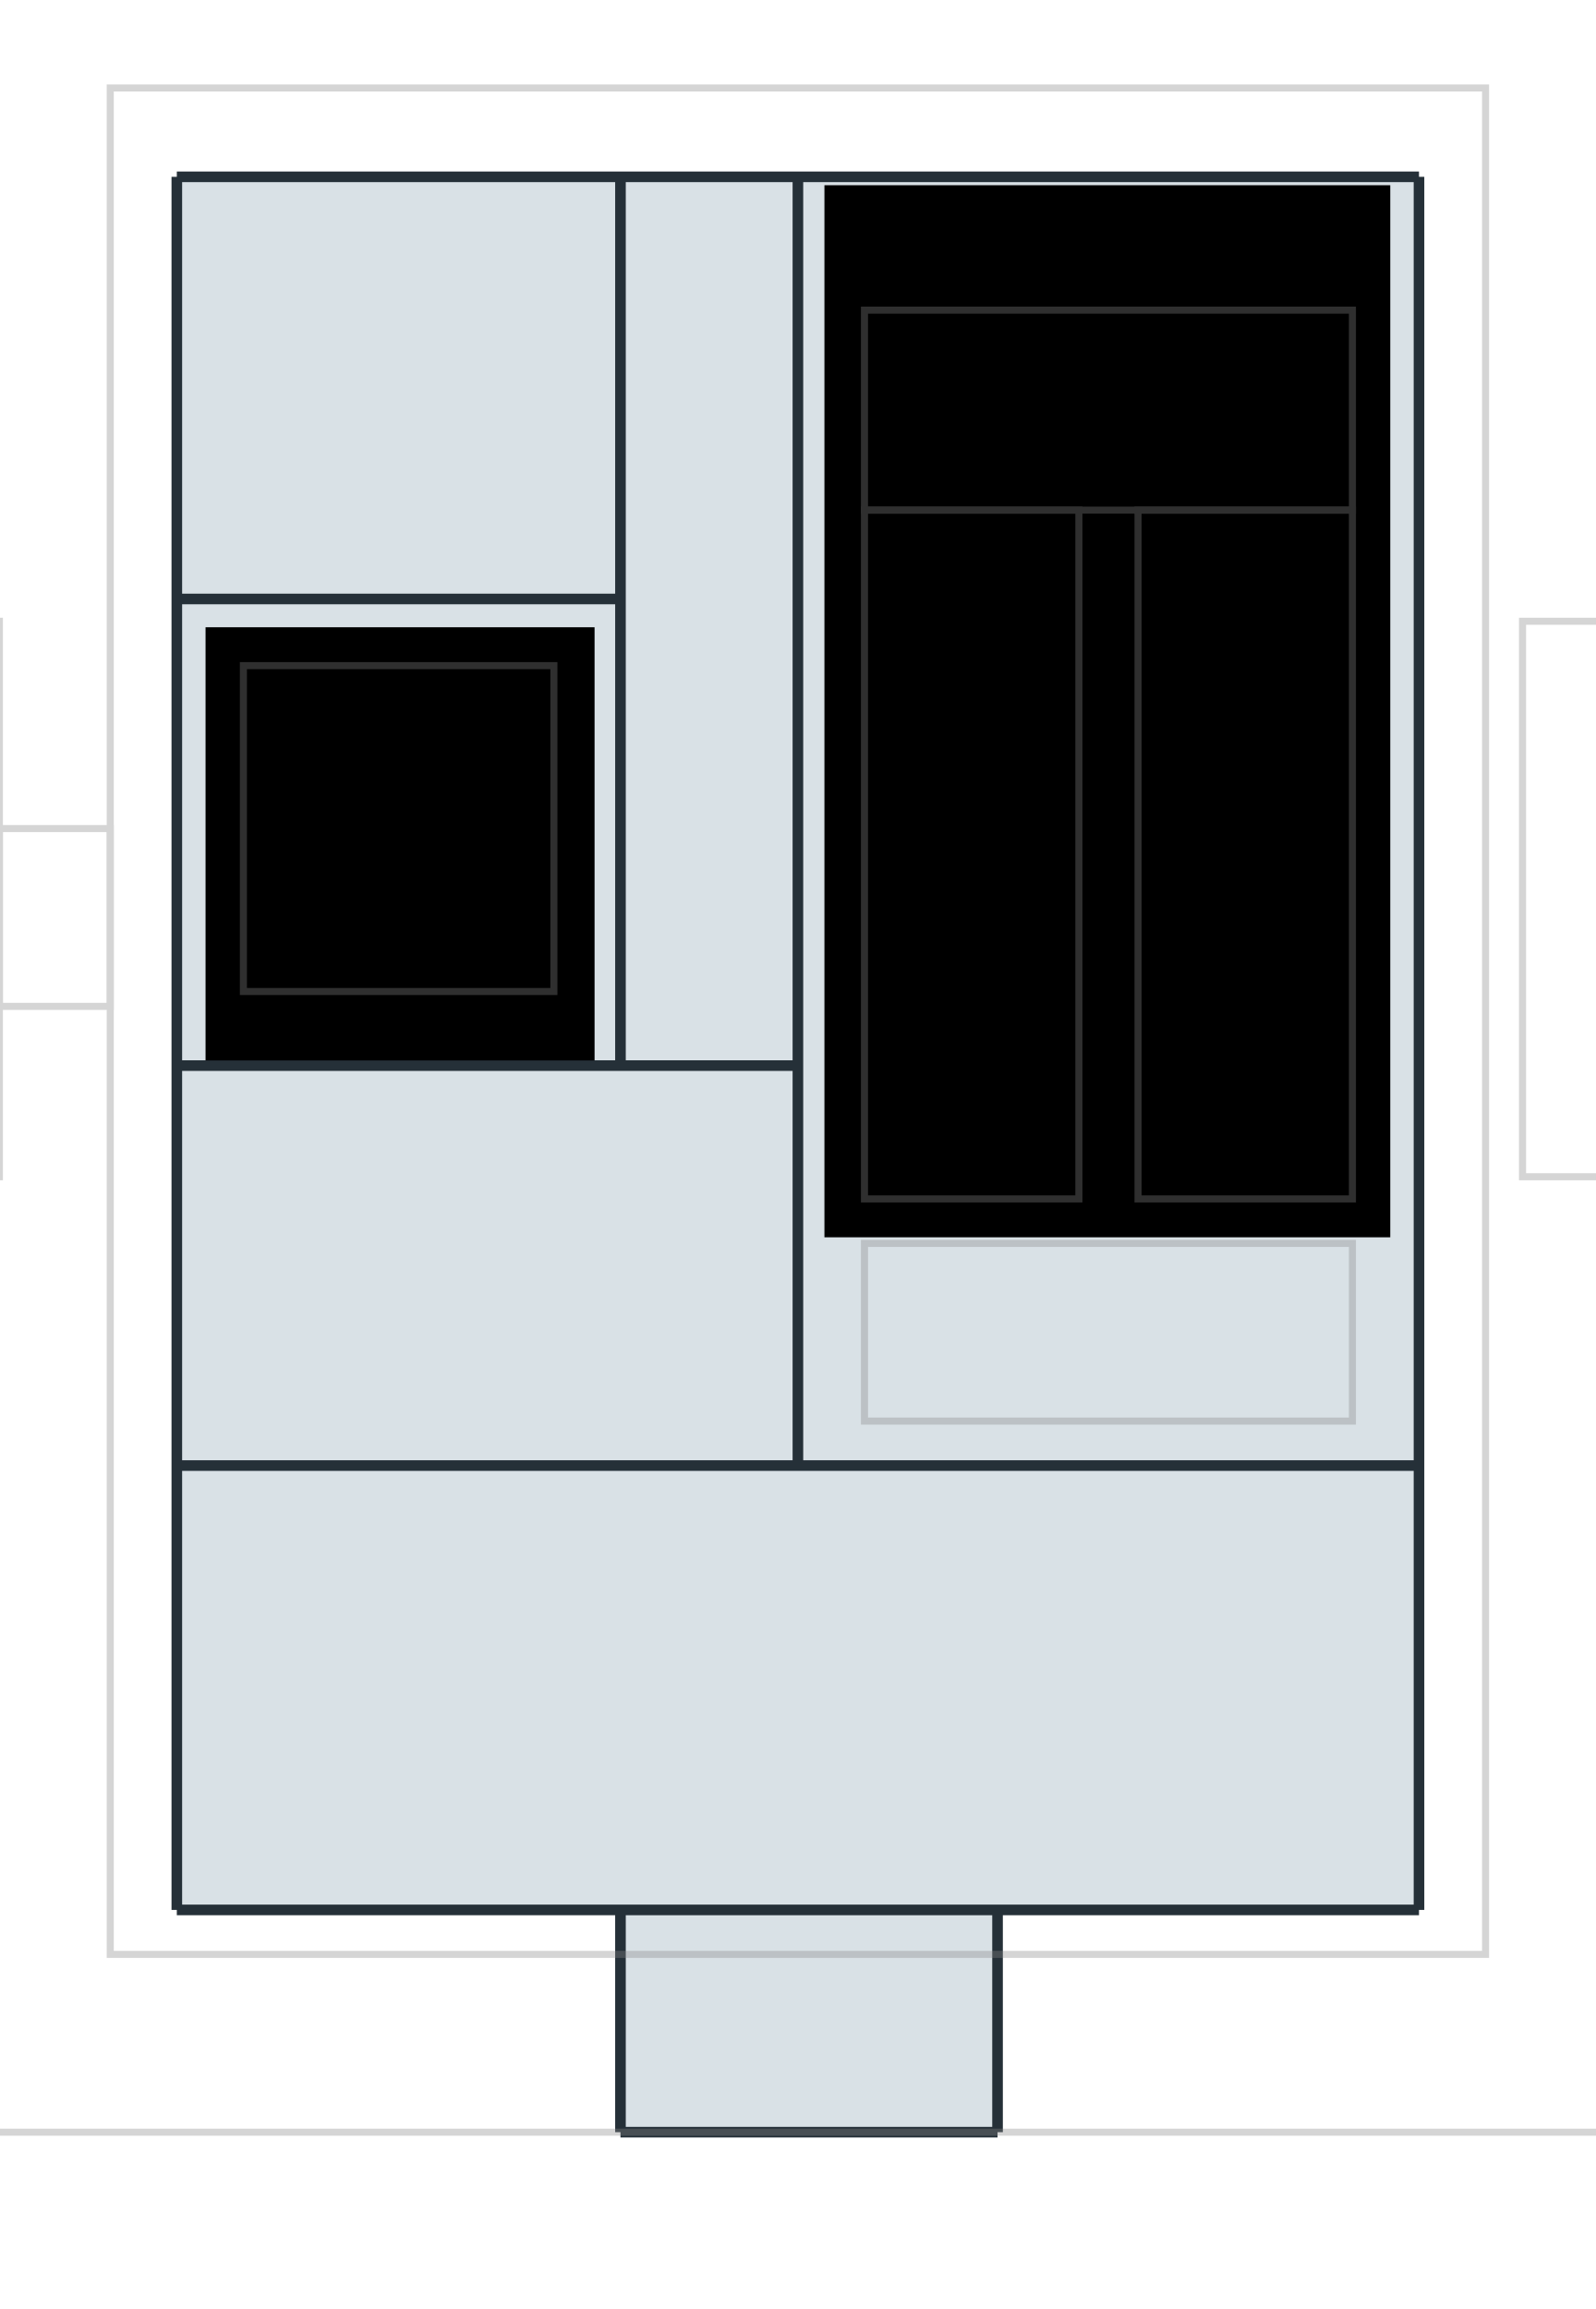
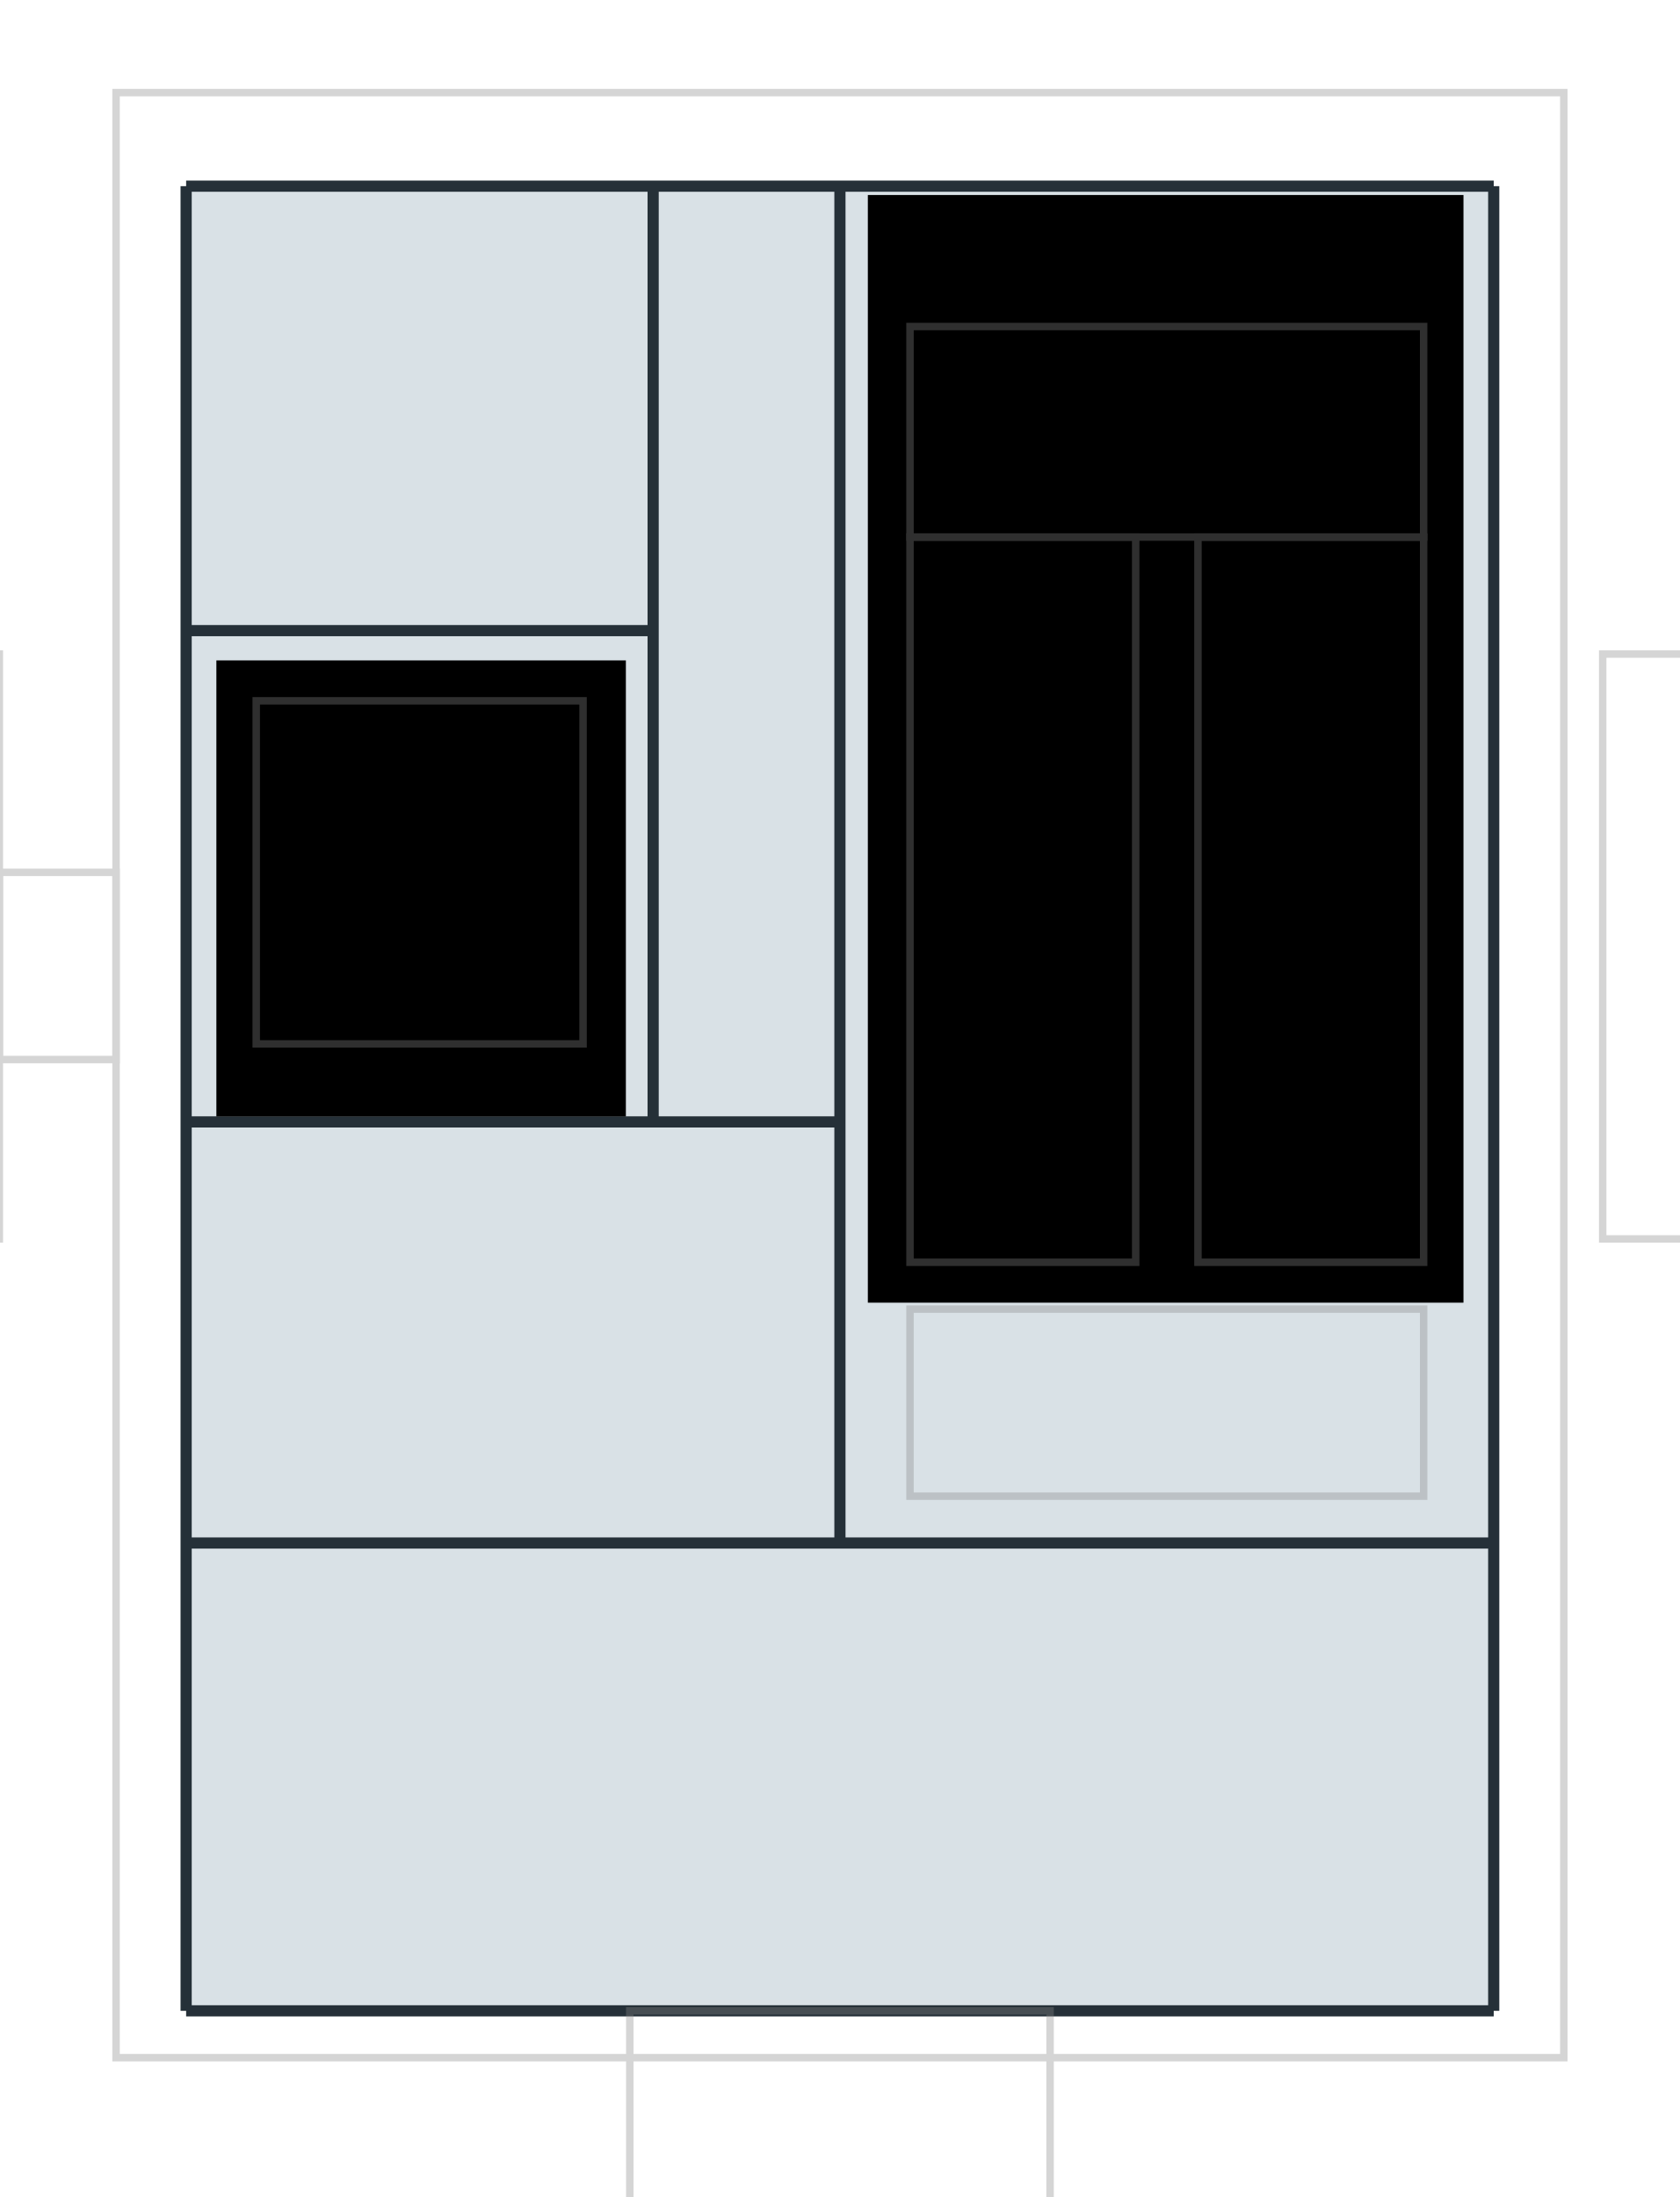
- <svg xmlns="http://www.w3.org/2000/svg" data-presentation-only="false" data-generator-input="true" viewBox="-9.025 -4.495 18.05 26.117" width="216.6" height="313.404" data-scale="1" data-scale-unit="m-per-svg-unit" data-grid-size="1" data-artifact-id="APPROVED-U-CENTRAL-CORE-SVG-01" data-plan-style-id="caretaker-style-b-v1" data-sector-id="U-CENTRAL-CORE" data-level="LV-U" data-source-plan="sectors/upper/u_central_core.svg" data-derivation="approved-plan-scaled-by-overview">
+ <svg xmlns="http://www.w3.org/2000/svg" data-presentation-only="false" data-generator-input="true" viewBox="-9.025 -1.995 18.05 23.603" width="216.6" height="283.236" data-scale="1" data-scale-unit="m-per-svg-unit" data-grid-size="1" data-artifact-id="APPROVED-U-CENTRAL-CORE-SVG-01" data-plan-style-id="caretaker-style-b-v1" data-sector-id="U-CENTRAL-CORE" data-level="LV-U" data-source-plan="sectors/upper/u_central_core.svg" data-derivation="approved-plan-scaled-by-overview">
  <style>.floor{fill:#b9c9d2;fill-opacity:.55;stroke:none}.ceiling{fill:none;stroke:none}.wall{stroke:#253038;stroke-width:.12}</style>
  <g id="u-central-core-floors" data-layer="floors">
-     <rect id="u-central-core-floor-01" class="floor" data-godot-type="floor" data-space-id="U-CENTRAL-CORE/elektroschitovaya" data-label="Электрощитовая / привод · связь · аварийное / питание вертикального узла" data-source-id="u_central_core-space-001" x="-7.025" y="-2.495" width="5.018" height="4.775" />
-     <rect id="u-central-core-floor-02" class="floor" data-godot-type="floor" data-space-id="U-CENTRAL-CORE/sluzhebnyy-dostup-1-5-m" data-label="СЛУЖЕБНЫЙ ДОСТУП · 1,5 М" data-source-id="u_central_core-geometry-004" x="-2.007" y="-2.495" width="2.007" height="10.053" />
-     <rect id="u-central-core-floor-03" class="floor" data-godot-type="floor" data-space-id="U-CENTRAL-CORE/lift" data-label="ЛИФТ / кабина ≈ 2,6 × 2,8 м" data-source-id="u_central_core-geometry-005" x="-7.025" y="2.28" width="5.018" height="5.278" />
-     <rect id="u-central-core-floor-04" class="floor" data-godot-type="floor" data-space-id="U-CENTRAL-CORE/liftovoy-holl" data-label="Лифтовой холл / разворот носилок · шкаф связи" data-source-id="u_central_core-geometry-007" x="-7.025" y="7.558" width="7.025" height="4.524" />
-     <rect id="u-central-core-floor-05" class="floor" data-godot-type="floor" data-space-id="U-CENTRAL-CORE/glavnaya-lestnica" data-label="ГЛАВНАЯ ЛЕСТНИЦА / промежуточная площадка / МАРШ 1 · ВНИЗ / МАРШ 2 · К НИЖНЕМУ ЭТАЖУ / верхняя площадка" data-source-id="u_central_core-geometry-009" x="0" y="-2.495" width="7.025" height="14.577" />
-     <rect id="u-central-core-floor-06" class="floor" data-godot-type="floor" data-space-id="U-CENTRAL-CORE/obschiy-vestibyul-vertikalno" data-label="ОБЩИЙ ВЕСТИБЮЛЬ ВЕРТИКАЛЬНОГО УЗЛА / лифт и лестница читаются одновременно / свободная полоса движения ≥ 2,4 м" data-source-id="u_central_core-geometry-016" x="-7.025" y="12.082" width="14.05" height="5.026" />
-     <rect id="u-central-core-floor-07" class="floor" data-godot-type="floor" data-space-id="U-CENTRAL-CORE/passenger" data-label="" data-source-id="u_central_core-geometry-017" x="-2.007" y="17.108" width="4.265" height="2.514" />
+     <rect id="u-central-core-floor-01" class="floor" data-godot-type="floor" data-space-id="U-CENTRAL-CORE/elektroschitovaya" data-label="Электрощитовая / привод · связь · аварийное / питание вертикального узла" data-source-id="u_central_core-space-001" x="-7.025" y="0.005" width="5.018" height="4.775" />
+     <rect id="u-central-core-floor-02" class="floor" data-godot-type="floor" data-space-id="U-CENTRAL-CORE/sluzhebnyy-dostup-1-5-m" data-label="СЛУЖЕБНЫЙ ДОСТУП · 1,5 М" data-source-id="u_central_core-geometry-004" x="-2.007" y="0.005" width="2.007" height="10.053" />
+     <rect id="u-central-core-floor-03" class="floor" data-godot-type="floor" data-space-id="U-CENTRAL-CORE/lift" data-label="ЛИФТ / кабина ≈ 2,6 × 2,8 м" data-source-id="u_central_core-geometry-005" x="-7.025" y="4.78" width="5.018" height="5.278" />
+     <rect id="u-central-core-floor-04" class="floor" data-godot-type="floor" data-space-id="U-CENTRAL-CORE/liftovoy-holl" data-label="Лифтовой холл / разворот носилок · шкаф связи" data-source-id="u_central_core-geometry-007" x="-7.025" y="10.058" width="7.025" height="4.524" />
+     <rect id="u-central-core-floor-05" class="floor" data-godot-type="floor" data-space-id="U-CENTRAL-CORE/glavnaya-lestnica" data-label="ГЛАВНАЯ ЛЕСТНИЦА / промежуточная площадка / МАРШ 1 · ВНИЗ / МАРШ 2 · К НИЖНЕМУ ЭТАЖУ / верхняя площадка" data-source-id="u_central_core-geometry-009" x="0" y="0.005" width="7.025" height="14.577" />
+     <rect id="u-central-core-floor-06" class="floor" data-godot-type="floor" data-space-id="U-CENTRAL-CORE/obschiy-vestibyul-vertikalno" data-label="ОБЩИЙ ВЕСТИБЮЛЬ ВЕРТИКАЛЬНОГО УЗЛА / лифт и лестница читаются одновременно / свободная полоса движения ≥ 2,4 м" data-source-id="u_central_core-geometry-016" x="-7.025" y="14.582" width="14.05" height="5.026" />
  </g>
  <g id="u-central-core-ceilings" data-layer="ceilings">
-     <rect id="u-central-core-ceiling-01" class="ceiling" data-godot-type="ceiling" data-ceiling-elevation="3.4" x="-7.025" y="-2.495" width="5.018" height="4.775" />
-     <rect id="u-central-core-ceiling-02" class="ceiling" data-godot-type="ceiling" data-ceiling-elevation="3.4" x="-2.007" y="-2.495" width="2.007" height="10.053" />
-     <rect id="u-central-core-ceiling-03" class="ceiling" data-godot-type="ceiling" data-ceiling-elevation="3.4" x="-7.025" y="2.28" width="5.018" height="5.278" />
-     <rect id="u-central-core-ceiling-04" class="ceiling" data-godot-type="ceiling" data-ceiling-elevation="3.4" x="-7.025" y="7.558" width="7.025" height="4.524" />
-     <rect id="u-central-core-ceiling-05" class="ceiling" data-godot-type="ceiling" data-ceiling-elevation="3.4" x="0" y="-2.495" width="7.025" height="14.577" />
-     <rect id="u-central-core-ceiling-06" class="ceiling" data-godot-type="ceiling" data-ceiling-elevation="3.4" x="-7.025" y="12.082" width="14.05" height="5.026" />
-     <rect id="u-central-core-ceiling-07" class="ceiling" data-godot-type="ceiling" data-ceiling-elevation="3.4" x="-2.007" y="17.108" width="4.265" height="2.514" />
+     <rect id="u-central-core-ceiling-01" class="ceiling" data-godot-type="ceiling" data-ceiling-elevation="3.4" x="-7.025" y="0.005" width="5.018" height="4.775" />
+     <rect id="u-central-core-ceiling-02" class="ceiling" data-godot-type="ceiling" data-ceiling-elevation="3.4" x="-2.007" y="0.005" width="2.007" height="10.053" />
+     <rect id="u-central-core-ceiling-03" class="ceiling" data-godot-type="ceiling" data-ceiling-elevation="3.4" x="-7.025" y="4.78" width="5.018" height="5.278" />
+     <rect id="u-central-core-ceiling-04" class="ceiling" data-godot-type="ceiling" data-ceiling-elevation="3.4" x="-7.025" y="10.058" width="7.025" height="4.524" />
+     <rect id="u-central-core-ceiling-05" class="ceiling" data-godot-type="ceiling" data-ceiling-elevation="3.4" x="0" y="0.005" width="7.025" height="14.577" />
+     <rect id="u-central-core-ceiling-06" class="ceiling" data-godot-type="ceiling" data-ceiling-elevation="3.4" x="-7.025" y="14.582" width="14.05" height="5.026" />
  </g>
  <g id="u-central-core-walls" data-layer="walls">
-     <line id="u-central-core-wall-01" class="wall" data-godot-type="wall" data-wall-height="3.4" data-surface-side-id="U-CENTRAL-CORE/wall-01" data-normal-side="normal" x1="-7.025" y1="-2.495" x2="7.025" y2="-2.495" />
-     <line id="u-central-core-wall-02" class="wall" data-godot-type="wall" data-wall-height="3.4" data-surface-side-id="U-CENTRAL-CORE/wall-02" data-normal-side="normal" x1="-7.025" y1="2.28" x2="-2.007" y2="2.28" />
-     <line id="u-central-core-wall-03" class="wall" data-godot-type="wall" data-wall-height="3.4" data-surface-side-id="U-CENTRAL-CORE/wall-03" data-normal-side="normal" x1="-7.025" y1="7.558" x2="0" y2="7.558" />
-     <line id="u-central-core-wall-04" class="wall" data-godot-type="wall" data-wall-height="3.4" data-surface-side-id="U-CENTRAL-CORE/wall-04" data-normal-side="normal" x1="-7.025" y1="12.082" x2="7.025" y2="12.082" />
-     <line id="u-central-core-wall-05" class="wall" data-godot-type="wall" data-wall-height="3.4" data-surface-side-id="U-CENTRAL-CORE/wall-05" data-normal-side="normal" x1="-7.025" y1="17.108" x2="7.025" y2="17.108" />
-     <line id="u-central-core-wall-06" class="wall" data-godot-type="wall" data-wall-height="3.4" data-surface-side-id="U-CENTRAL-CORE/wall-06" data-normal-side="opposite" x1="-2.007" y1="19.622" x2="2.258" y2="19.622" />
-     <line id="u-central-core-wall-07" class="wall" data-godot-type="wall" data-wall-height="3.4" data-surface-side-id="U-CENTRAL-CORE/wall-07" data-normal-side="opposite" x1="-7.025" y1="-2.495" x2="-7.025" y2="17.108" />
-     <line id="u-central-core-wall-08" class="wall" data-godot-type="wall" data-wall-height="3.4" data-surface-side-id="U-CENTRAL-CORE/wall-08" data-normal-side="normal" x1="-2.007" y1="-2.495" x2="-2.007" y2="7.558" />
-     <line id="u-central-core-wall-09" class="wall" data-godot-type="wall" data-wall-height="3.4" data-surface-side-id="U-CENTRAL-CORE/wall-09" data-normal-side="opposite" x1="-2.007" y1="17.108" x2="-2.007" y2="19.622" />
-     <line id="u-central-core-wall-10" class="wall" data-godot-type="wall" data-wall-height="3.4" data-surface-side-id="U-CENTRAL-CORE/wall-10" data-normal-side="normal" x1="0" y1="-2.495" x2="0" y2="12.082" />
-     <line id="u-central-core-wall-11" class="wall" data-godot-type="wall" data-wall-height="3.4" data-surface-side-id="U-CENTRAL-CORE/wall-11" data-normal-side="normal" x1="2.258" y1="17.108" x2="2.258" y2="19.622" />
-     <line id="u-central-core-wall-12" class="wall" data-godot-type="wall" data-wall-height="3.4" data-surface-side-id="U-CENTRAL-CORE/wall-12" data-normal-side="normal" x1="7.025" y1="-2.495" x2="7.025" y2="17.108" />
+     <line id="u-central-core-wall-01" class="wall" data-godot-type="wall" data-wall-height="3.4" data-surface-side-id="U-CENTRAL-CORE/wall-01" data-normal-side="normal" x1="-7.025" y1="0.005" x2="7.025" y2="0.005" />
+     <line id="u-central-core-wall-02" class="wall" data-godot-type="wall" data-wall-height="3.4" data-surface-side-id="U-CENTRAL-CORE/wall-02" data-normal-side="normal" x1="-7.025" y1="4.78" x2="-2.007" y2="4.78" />
+     <line id="u-central-core-wall-03" class="wall" data-godot-type="wall" data-wall-height="3.4" data-surface-side-id="U-CENTRAL-CORE/wall-03" data-normal-side="normal" x1="-7.025" y1="10.058" x2="0" y2="10.058" />
+     <line id="u-central-core-wall-04" class="wall" data-godot-type="wall" data-wall-height="3.4" data-surface-side-id="U-CENTRAL-CORE/wall-04" data-normal-side="normal" x1="-7.025" y1="14.582" x2="7.025" y2="14.582" />
+     <line id="u-central-core-wall-05" class="wall" data-godot-type="wall" data-wall-height="3.4" data-surface-side-id="U-CENTRAL-CORE/wall-05" data-normal-side="opposite" x1="-7.025" y1="19.608" x2="7.025" y2="19.608" />
+     <line id="u-central-core-wall-06" class="wall" data-godot-type="wall" data-wall-height="3.4" data-surface-side-id="U-CENTRAL-CORE/wall-06" data-normal-side="opposite" x1="-7.025" y1="0.005" x2="-7.025" y2="19.608" />
+     <line id="u-central-core-wall-07" class="wall" data-godot-type="wall" data-wall-height="3.4" data-surface-side-id="U-CENTRAL-CORE/wall-07" data-normal-side="normal" x1="-2.007" y1="0.005" x2="-2.007" y2="10.058" />
+     <line id="u-central-core-wall-08" class="wall" data-godot-type="wall" data-wall-height="3.4" data-surface-side-id="U-CENTRAL-CORE/wall-08" data-normal-side="normal" x1="0" y1="0.005" x2="0" y2="14.582" />
+     <line id="u-central-core-wall-09" class="wall" data-godot-type="wall" data-wall-height="3.4" data-surface-side-id="U-CENTRAL-CORE/wall-09" data-normal-side="normal" x1="7.025" y1="0.005" x2="7.025" y2="19.608" />
  </g>
  <g id="u-central-core-openings" data-layer="openings">
-     <line id="u-central-core-door-01" data-godot-type="door" data-door-height="2.1" data-door-type="service" data-inside-side="opposite" data-source-id="u_central_core-opening-001" x1="-2.007" y1="-0.649" x2="-2.007" y2="0.351" />
-     <line id="u-central-core-opening-02" data-godot-type="opening" data-source-id="u_central_core-opening-004" x1="-5.52" y1="7.558" x2="-3.513" y2="7.558" />
-     <line id="u-central-core-door-03" data-godot-type="door" data-door-height="2.1" data-door-type="service" data-inside-side="opposite" data-source-id="u_central_core-opening-006" x1="-1.504" y1="7.558" x2="-0.504" y2="7.558" />
-     <line id="u-central-core-opening-04" data-godot-type="opening" data-source-id="u_central_core-opening-007" x1="-6.774" y1="12.082" x2="-0.251" y2="12.082" />
-     <line id="u-central-core-opening-05" data-godot-type="opening" data-door-type="corridor-to-room" data-source-id="u_central_core-opening-008" x1="2.013" y1="12.082" x2="5.013" y2="12.082" />
-     <line id="u-central-core-opening-06" data-godot-type="opening" data-source-id="u_central_core-opening-011" x1="-2.258" y1="17.108" x2="2.258" y2="17.108" />
-     <line id="u-central-core-door-07" data-godot-type="door" data-door-height="2.8" data-door-type="stair-opening" data-vertical-id="VT-MAIN-STAIR" data-vertical-role="exit" data-inside-side="opposite" data-source-id="amendment-D-14f" x1="0.6" y1="9.569" x2="2.4" y2="9.569" />
+     <line id="u-central-core-door-01" data-godot-type="door" data-door-height="2.1" data-door-type="service" data-inside-side="opposite" data-source-id="u_central_core-opening-001" x1="-2.007" y1="1.851" x2="-2.007" y2="2.851" />
+     <line id="u-central-core-opening-02" data-godot-type="opening" data-source-id="u_central_core-opening-004" x1="-5.52" y1="10.058" x2="-3.513" y2="10.058" />
+     <line id="u-central-core-door-03" data-godot-type="door" data-door-height="2.1" data-door-type="service" data-inside-side="opposite" data-source-id="u_central_core-opening-006" x1="-1.504" y1="10.058" x2="-0.504" y2="10.058" />
+     <line id="u-central-core-opening-04" data-godot-type="opening" data-source-id="u_central_core-opening-007" x1="-6.774" y1="14.582" x2="-0.251" y2="14.582" />
+     <line id="u-central-core-opening-05" data-godot-type="opening" data-door-type="corridor-to-room" data-source-id="u_central_core-opening-008" x1="2.013" y1="14.582" x2="5.013" y2="14.582" />
+     <line id="u-central-core-opening-06" data-godot-type="opening" data-source-id="u_central_core-opening-011" x1="-2.258" y1="19.608" x2="2.258" y2="19.608" />
+     <line id="u-central-core-door-07" data-godot-type="door" data-door-height="2.8" data-door-type="stair-opening" data-vertical-id="VT-MAIN-STAIR" data-vertical-role="exit" data-inside-side="opposite" data-source-id="amendment-D-14f" x1="0.6" y1="12.069" x2="2.4" y2="12.069" />
  </g>
  <g id="u-central-core-vertical" data-layer="vertical">
-     <rect id="u-central-core-floor-opening-01" class="opening" data-godot-type="floor-opening" data-space-id="U-CENTRAL-CORE/glavnaya-lestnica" data-vertical-id="VT-MAIN-STAIR" data-vertical-role="shaft" x="0.3" y="-2.4" width="6.4" height="11.9" />
-     <rect id="u-central-core-floor-opening-02" class="opening" data-godot-type="floor-opening" data-space-id="U-CENTRAL-CORE/lift" data-vertical-id="VT-MAIN-ELEVATOR" data-vertical-role="shaft" x="-6.7" y="2.6" width="4.4" height="4.9" />
+     <rect id="u-central-core-floor-opening-01" class="opening" data-godot-type="floor-opening" data-space-id="U-CENTRAL-CORE/glavnaya-lestnica" data-vertical-id="VT-MAIN-STAIR" data-vertical-role="shaft" x="0.3" y="0.1" width="6.4" height="11.9" />
+     <rect id="u-central-core-floor-opening-02" class="opening" data-godot-type="floor-opening" data-space-id="U-CENTRAL-CORE/lift" data-vertical-id="VT-MAIN-ELEVATOR" data-vertical-role="shaft" x="-6.7" y="5.1" width="4.4" height="4.9" />
  </g>
  <g id="u-central-core-context" data-layer="context" opacity="0.35">
-     <rect id="u-central-core-context-01" class="context-context" data-godot-type="ignore" data-source-id="u_central_core-geometry-001" fill="none" stroke="#888" stroke-width="0.08" x="-12.879" y="2.532" width="3.847" height="6.283" />
-     <rect id="u-central-core-context-02" class="context-context" data-godot-type="ignore" data-source-id="u_central_core-geometry-002" fill="none" stroke="#888" stroke-width="0.08" x="-9.032" y="4.877" width="1.254" height="2.011" />
-     <rect id="u-central-core-context-03" class="context-context" data-godot-type="ignore" data-source-id="u_central_core-geometry-003" fill="none" stroke="#888" stroke-width="0.08" x="8.196" y="2.532" width="4.349" height="6.283" />
-     <rect id="u-central-core-context-04" class="context-envelope" data-godot-type="ignore" data-source-id="u_central_core-wall-001" fill="none" stroke="#888" stroke-width="0.08" x="-7.778" y="-3.5" width="15.556" height="21.111" />
-     <rect id="u-central-core-context-05" class="context-envelope" data-godot-type="ignore" data-source-id="u_central_core-geometry-006" fill="none" stroke="#888" stroke-width="0.08" x="-6.272" y="3.034" width="3.512" height="3.686" />
-     <rect id="u-central-core-context-06" class="context-context" data-godot-type="ignore" data-source-id="u_central_core-geometry-010" fill="none" stroke="#888" stroke-width="0.08" x="0.753" y="-0.987" width="5.519" height="2.262" />
-     <rect id="u-central-core-context-07" class="context-envelope" data-godot-type="ignore" data-source-id="u_central_core-geometry-011" fill="none" stroke="#888" stroke-width="0.08" x="0.753" y="1.275" width="2.425" height="7.791" />
-     <rect id="u-central-core-context-08" class="context-envelope" data-godot-type="ignore" data-source-id="u_central_core-geometry-013" fill="none" stroke="#888" stroke-width="0.08" x="3.847" y="1.275" width="2.425" height="7.791" />
-     <rect id="u-central-core-context-09" class="context-context" data-godot-type="ignore" data-source-id="u_central_core-geometry-015" fill="none" stroke="#888" stroke-width="0.08" x="0.753" y="9.569" width="5.519" height="2.01" />
-     <rect id="u-central-core-context-10" class="context-trunk" data-godot-type="ignore" data-source-id="u_central_core-geometry-018" fill="none" stroke="#888" stroke-width="0.08" x="-10.119" y="19.622" width="20.238" height="4.021" />
-     <rect id="u-central-core-context-11" class="context-context" data-godot-type="ignore" data-source-id="u_central_core-geometry-019" fill="none" stroke="#888" stroke-width="0.08" x="-6.523" y="26.407" width="3.261" height="12.818" />
-     <rect id="u-central-core-context-12" class="context-envelope" data-godot-type="ignore" data-source-id="u_central_core-geometry-020" fill="none" stroke="#888" stroke-width="0.08" x="-5.938" y="29.172" width="2.091" height="3.435" />
+     <rect id="u-central-core-context-01" class="context-context" data-godot-type="ignore" data-source-id="u_central_core-geometry-001" fill="none" stroke="#888" stroke-width="0.08" x="-12.879" y="5.032" width="3.847" height="6.283" />
+     <rect id="u-central-core-context-02" class="context-context" data-godot-type="ignore" data-source-id="u_central_core-geometry-002" fill="none" stroke="#888" stroke-width="0.08" x="-9.032" y="7.377" width="1.254" height="2.011" />
+     <rect id="u-central-core-context-03" class="context-context" data-godot-type="ignore" data-source-id="u_central_core-geometry-003" fill="none" stroke="#888" stroke-width="0.08" x="8.196" y="5.032" width="4.349" height="6.283" />
+     <rect id="u-central-core-context-04" class="context-envelope" data-godot-type="ignore" data-source-id="u_central_core-wall-001" fill="none" stroke="#888" stroke-width="0.08" x="-7.778" y="-1" width="15.556" height="21.111" />
+     <rect id="u-central-core-context-05" class="context-envelope" data-godot-type="ignore" data-source-id="u_central_core-geometry-006" fill="none" stroke="#888" stroke-width="0.08" x="-6.272" y="5.534" width="3.512" height="3.686" />
+     <rect id="u-central-core-context-06" class="context-context" data-godot-type="ignore" data-source-id="u_central_core-geometry-010" fill="none" stroke="#888" stroke-width="0.08" x="0.753" y="1.513" width="5.519" height="2.262" />
+     <rect id="u-central-core-context-07" class="context-envelope" data-godot-type="ignore" data-source-id="u_central_core-geometry-011" fill="none" stroke="#888" stroke-width="0.08" x="0.753" y="3.775" width="2.425" height="7.791" />
+     <rect id="u-central-core-context-08" class="context-envelope" data-godot-type="ignore" data-source-id="u_central_core-geometry-013" fill="none" stroke="#888" stroke-width="0.08" x="3.847" y="3.775" width="2.425" height="7.791" />
+     <rect id="u-central-core-context-09" class="context-context" data-godot-type="ignore" data-source-id="u_central_core-geometry-015" fill="none" stroke="#888" stroke-width="0.08" x="0.753" y="12.069" width="5.519" height="2.01" />
+     <rect id="u-central-core-context-10" class="context-context" data-godot-type="ignore" data-source-id="u_central_core-geometry-017" fill="none" stroke="#888" stroke-width="0.08" x="-2.258" y="19.608" width="4.516" height="2.514" />
+     <rect id="u-central-core-context-11" class="context-trunk" data-godot-type="ignore" data-source-id="u_central_core-geometry-018" fill="none" stroke="#888" stroke-width="0.08" x="-10.119" y="22.122" width="20.238" height="4.021" />
+     <rect id="u-central-core-context-12" class="context-context" data-godot-type="ignore" data-source-id="u_central_core-geometry-019" fill="none" stroke="#888" stroke-width="0.08" x="-6.523" y="28.907" width="3.261" height="12.818" />
+     <rect id="u-central-core-context-13" class="context-envelope" data-godot-type="ignore" data-source-id="u_central_core-geometry-020" fill="none" stroke="#888" stroke-width="0.08" x="-5.938" y="31.672" width="2.091" height="3.435" />
  </g>
</svg>
